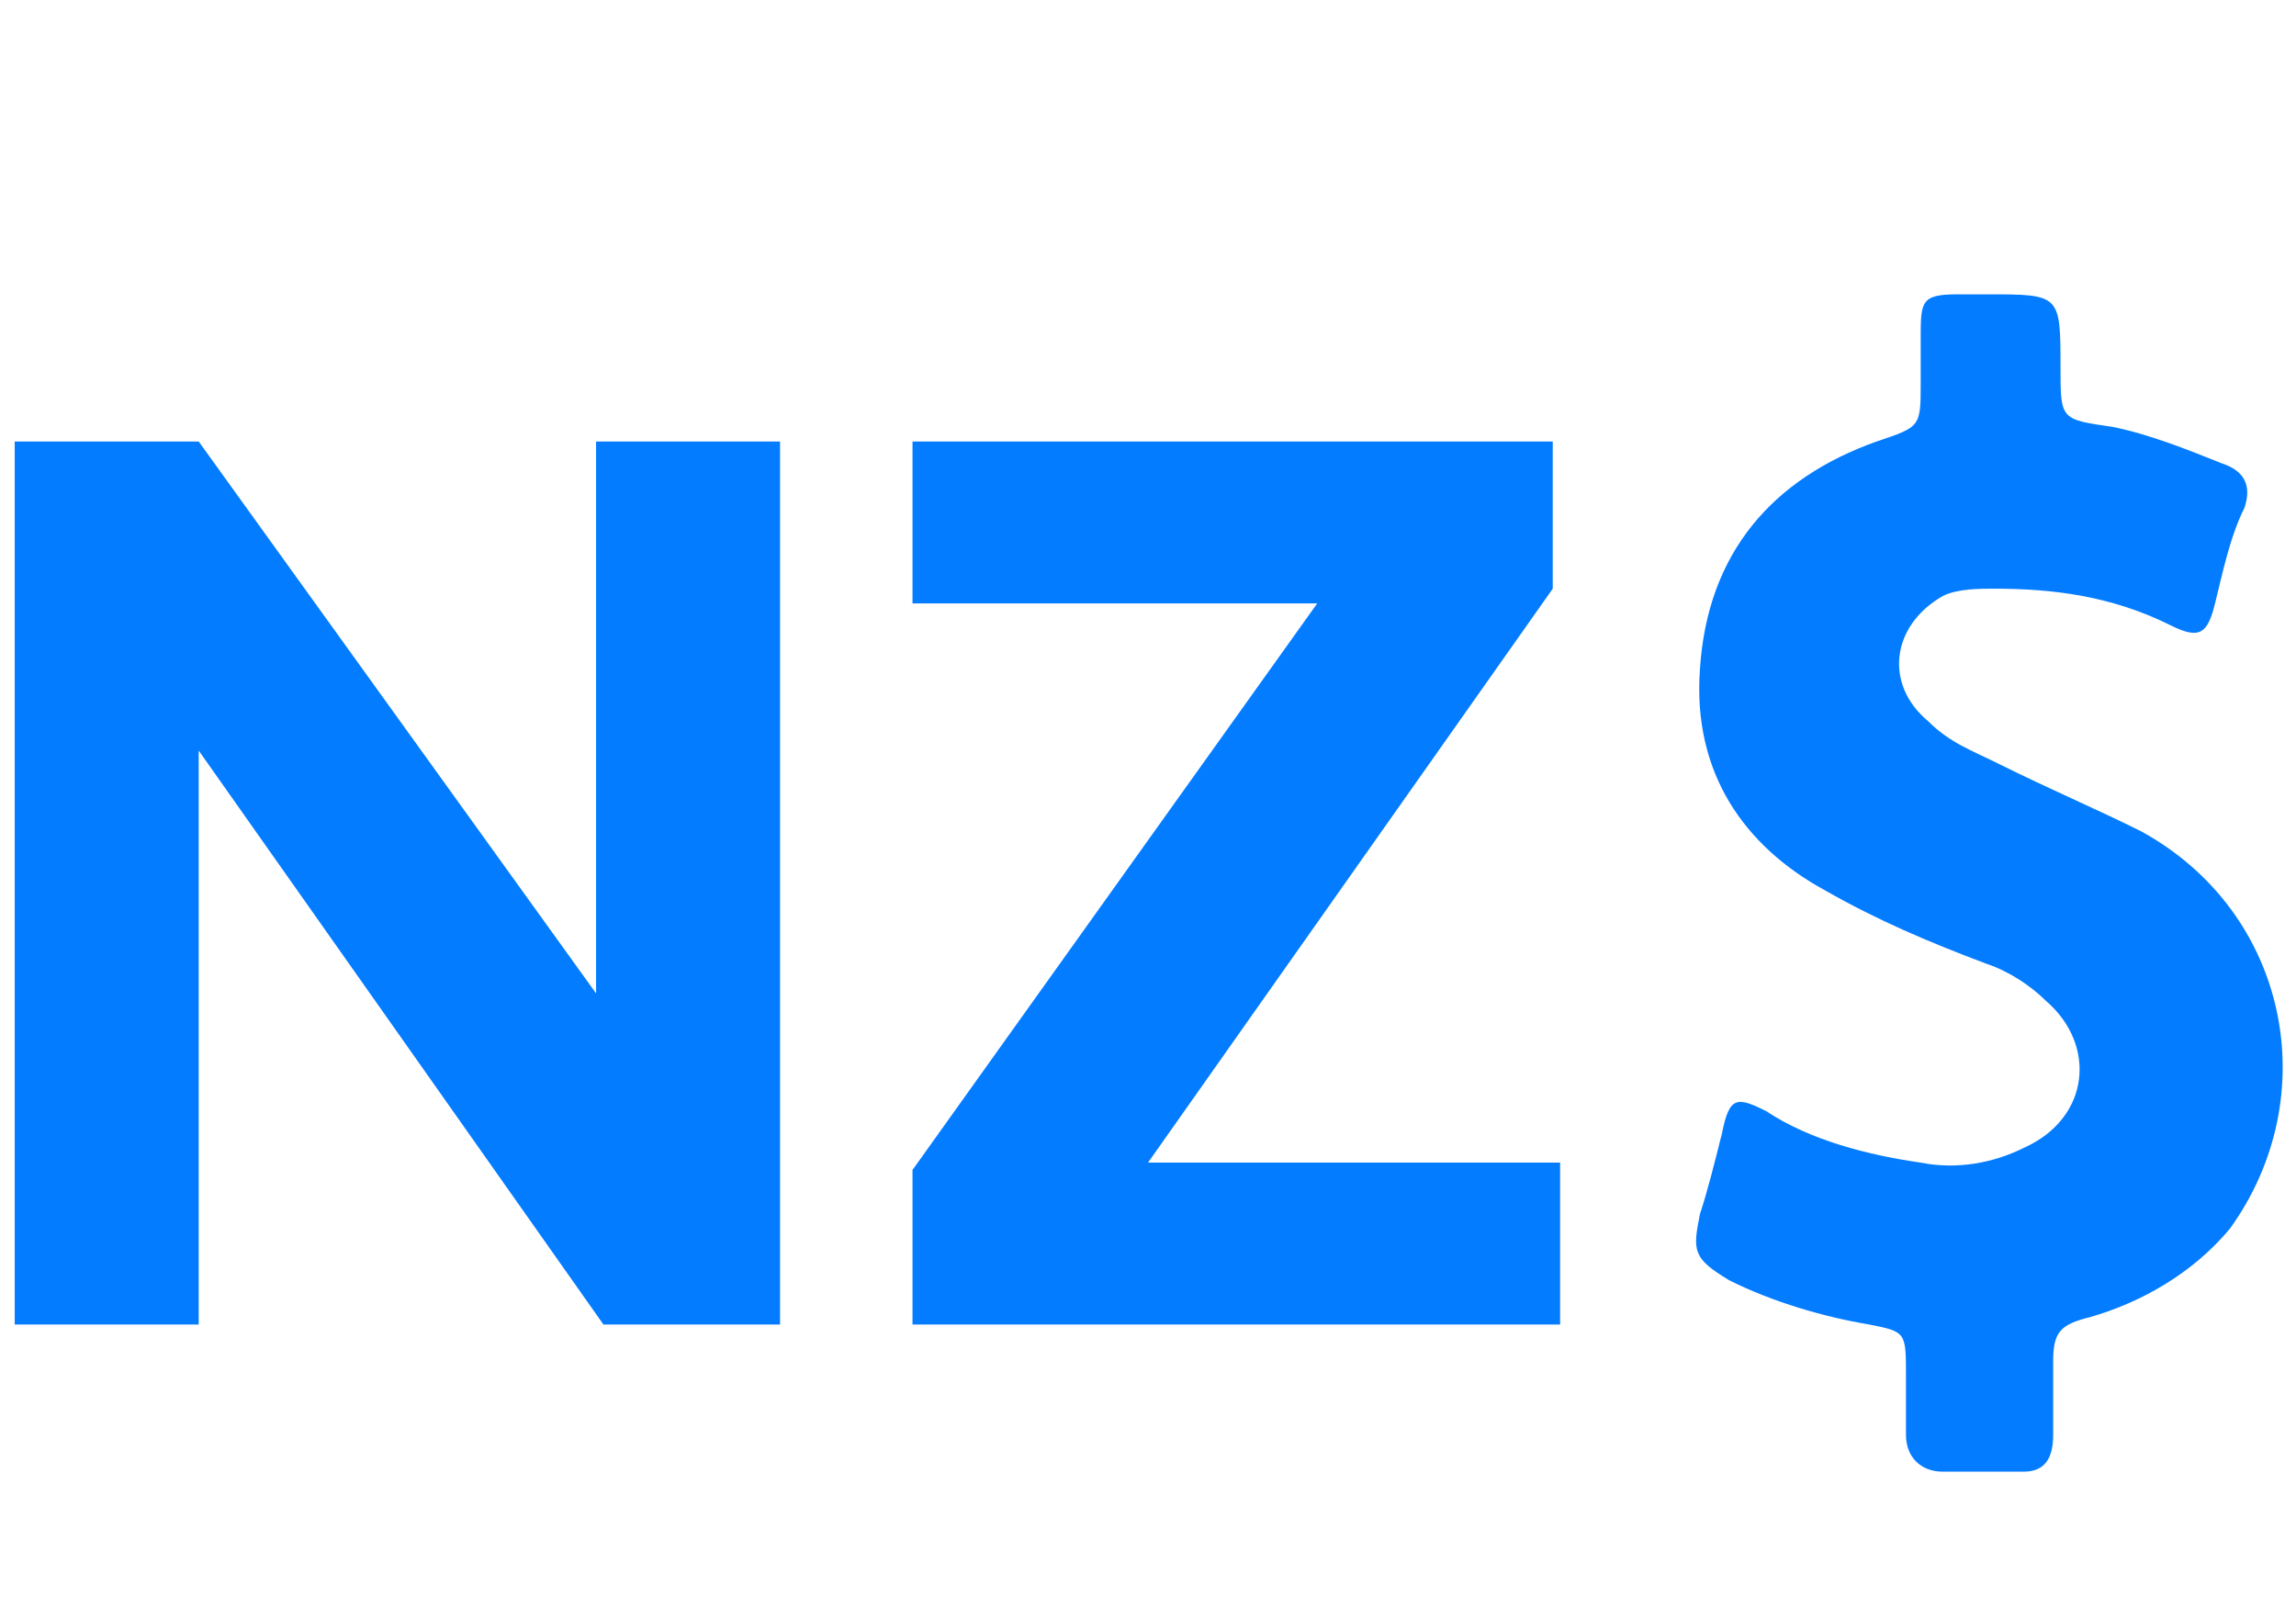
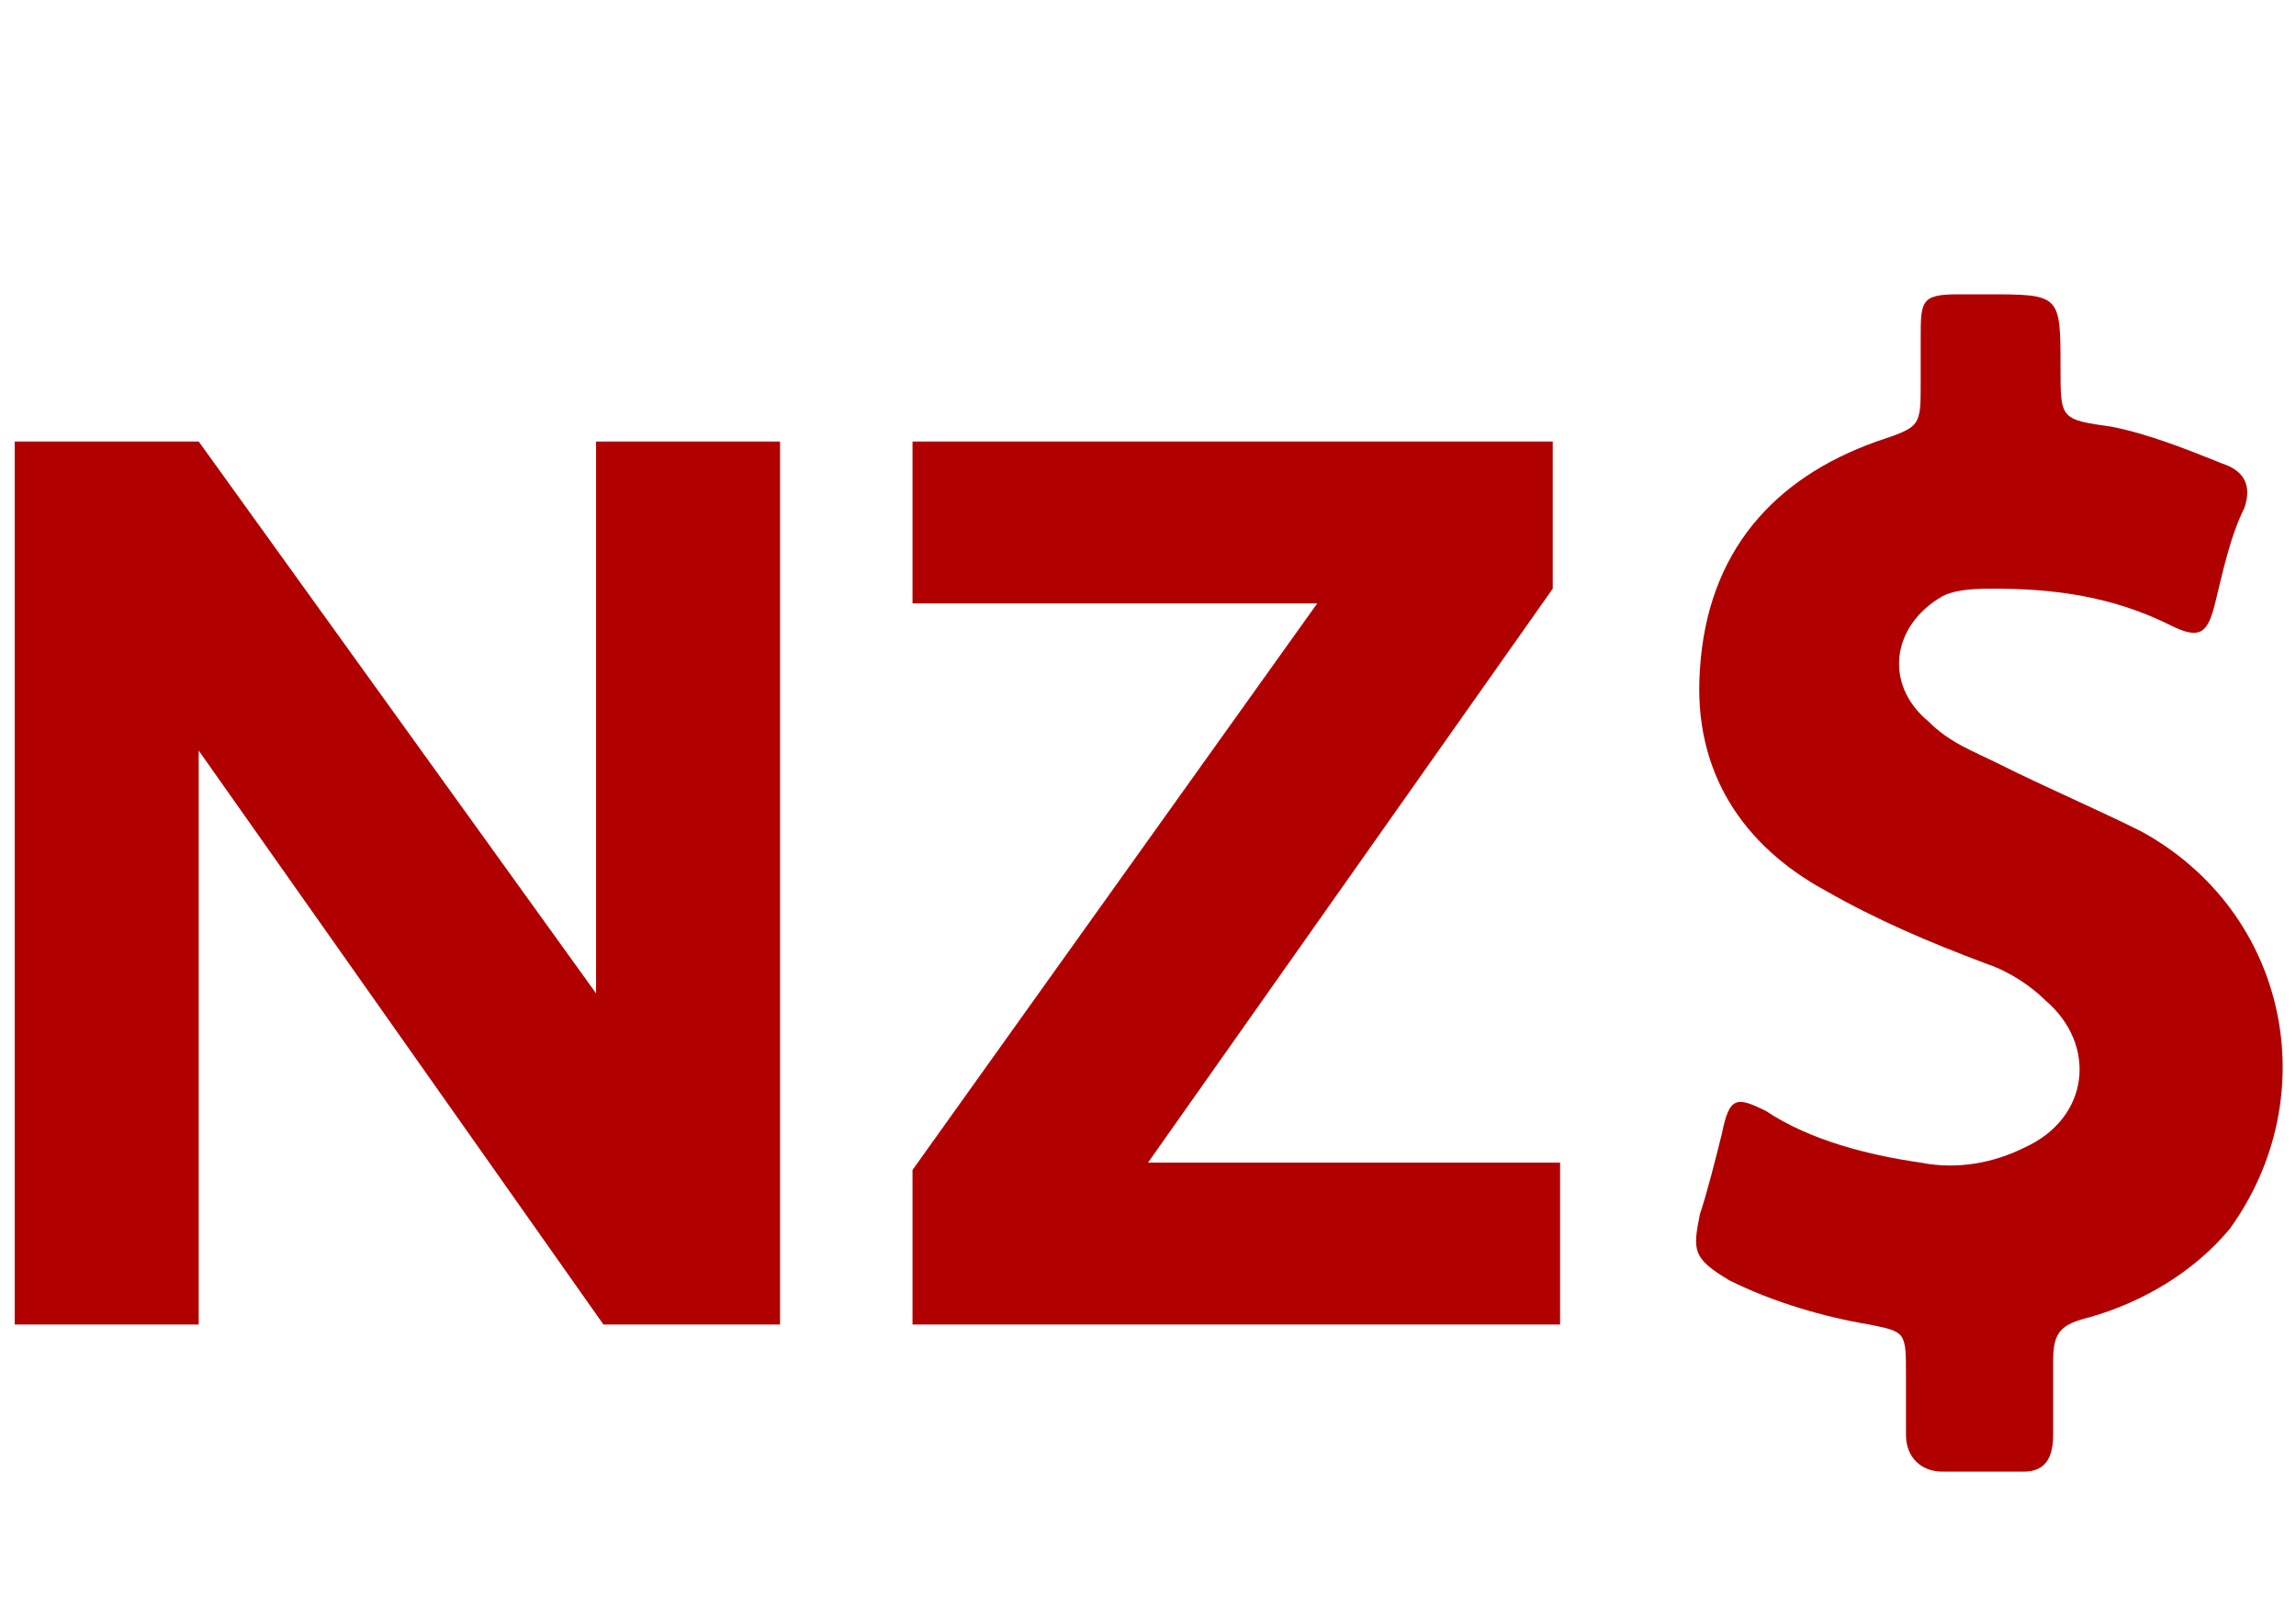
<svg xmlns="http://www.w3.org/2000/svg" version="1.1" id="Слой_1" x="0px" y="0px" viewBox="0 0 31.2 22" style="enable-background:new 0 0 31.2 22;" xml:space="preserve">
  <style type="text/css">
	.st0{enable-background:new    ;}
- 	.st1{fill:#037CFF;}
+ 	.st1{fill:#b10000;}
</style>
  <g id="Shape_1_1_" class="st0">
    <g id="Shape_1">
      <g>
        <path class="st1" d="M29.1,11.3c-0.6-0.3-1.3-0.6-1.9-0.9c-0.4-0.2-0.7-0.3-1-0.6c-0.6-0.5-0.5-1.3,0.2-1.7C26.6,8,26.9,8,27.1,8     c0.8,0,1.6,0.1,2.4,0.5c0.4,0.2,0.5,0.1,0.6-0.3c0.1-0.4,0.2-0.9,0.4-1.3c0.1-0.3,0-0.5-0.3-0.6c-0.5-0.2-1-0.4-1.5-0.5     C28,5.7,28,5.7,28,5c0-1,0-1-1-1c-0.1,0-0.3,0-0.4,0c-0.5,0-0.5,0.1-0.5,0.6c0,0.2,0,0.4,0,0.6c0,0.6,0,0.6-0.6,0.8     c-1.4,0.5-2.3,1.5-2.4,3.1c-0.1,1.4,0.6,2.4,1.7,3c0.7,0.4,1.4,0.7,2.2,1c0.3,0.1,0.6,0.3,0.8,0.5c0.7,0.6,0.6,1.6-0.3,2     c-0.4,0.2-0.9,0.3-1.4,0.2c-0.7-0.1-1.5-0.3-2.1-0.7c-0.4-0.2-0.5-0.2-0.6,0.3c-0.1,0.4-0.2,0.8-0.3,1.1C23,17,23,17.1,23.5,17.4     c0.6,0.3,1.3,0.5,1.9,0.6c0.5,0.1,0.5,0.1,0.5,0.7c0,0.3,0,0.5,0,0.8s0.2,0.5,0.5,0.5c0.4,0,0.7,0,1.1,0c0.3,0,0.4-0.2,0.4-0.5     s0-0.7,0-1c0-0.4,0.1-0.5,0.5-0.6c0.7-0.2,1.4-0.6,1.9-1.2C31.6,14.9,31.1,12.4,29.1,11.3z" />
      </g>
    </g>
  </g>
  <g id="NZ_1_" class="st0">
    <g id="NZ">
      <g>
        <path class="st1" d="M8.1,13.5L2.7,6H0.2v12h2.5v-7.8L8.2,18h2.4V6H8.1V13.5z M15.6,15.8L21.1,8V6h-8.7v2.2h5.5l-5.5,7.7V18h8.8     v-2.2H15.6z" />
      </g>
    </g>
  </g>
</svg>
